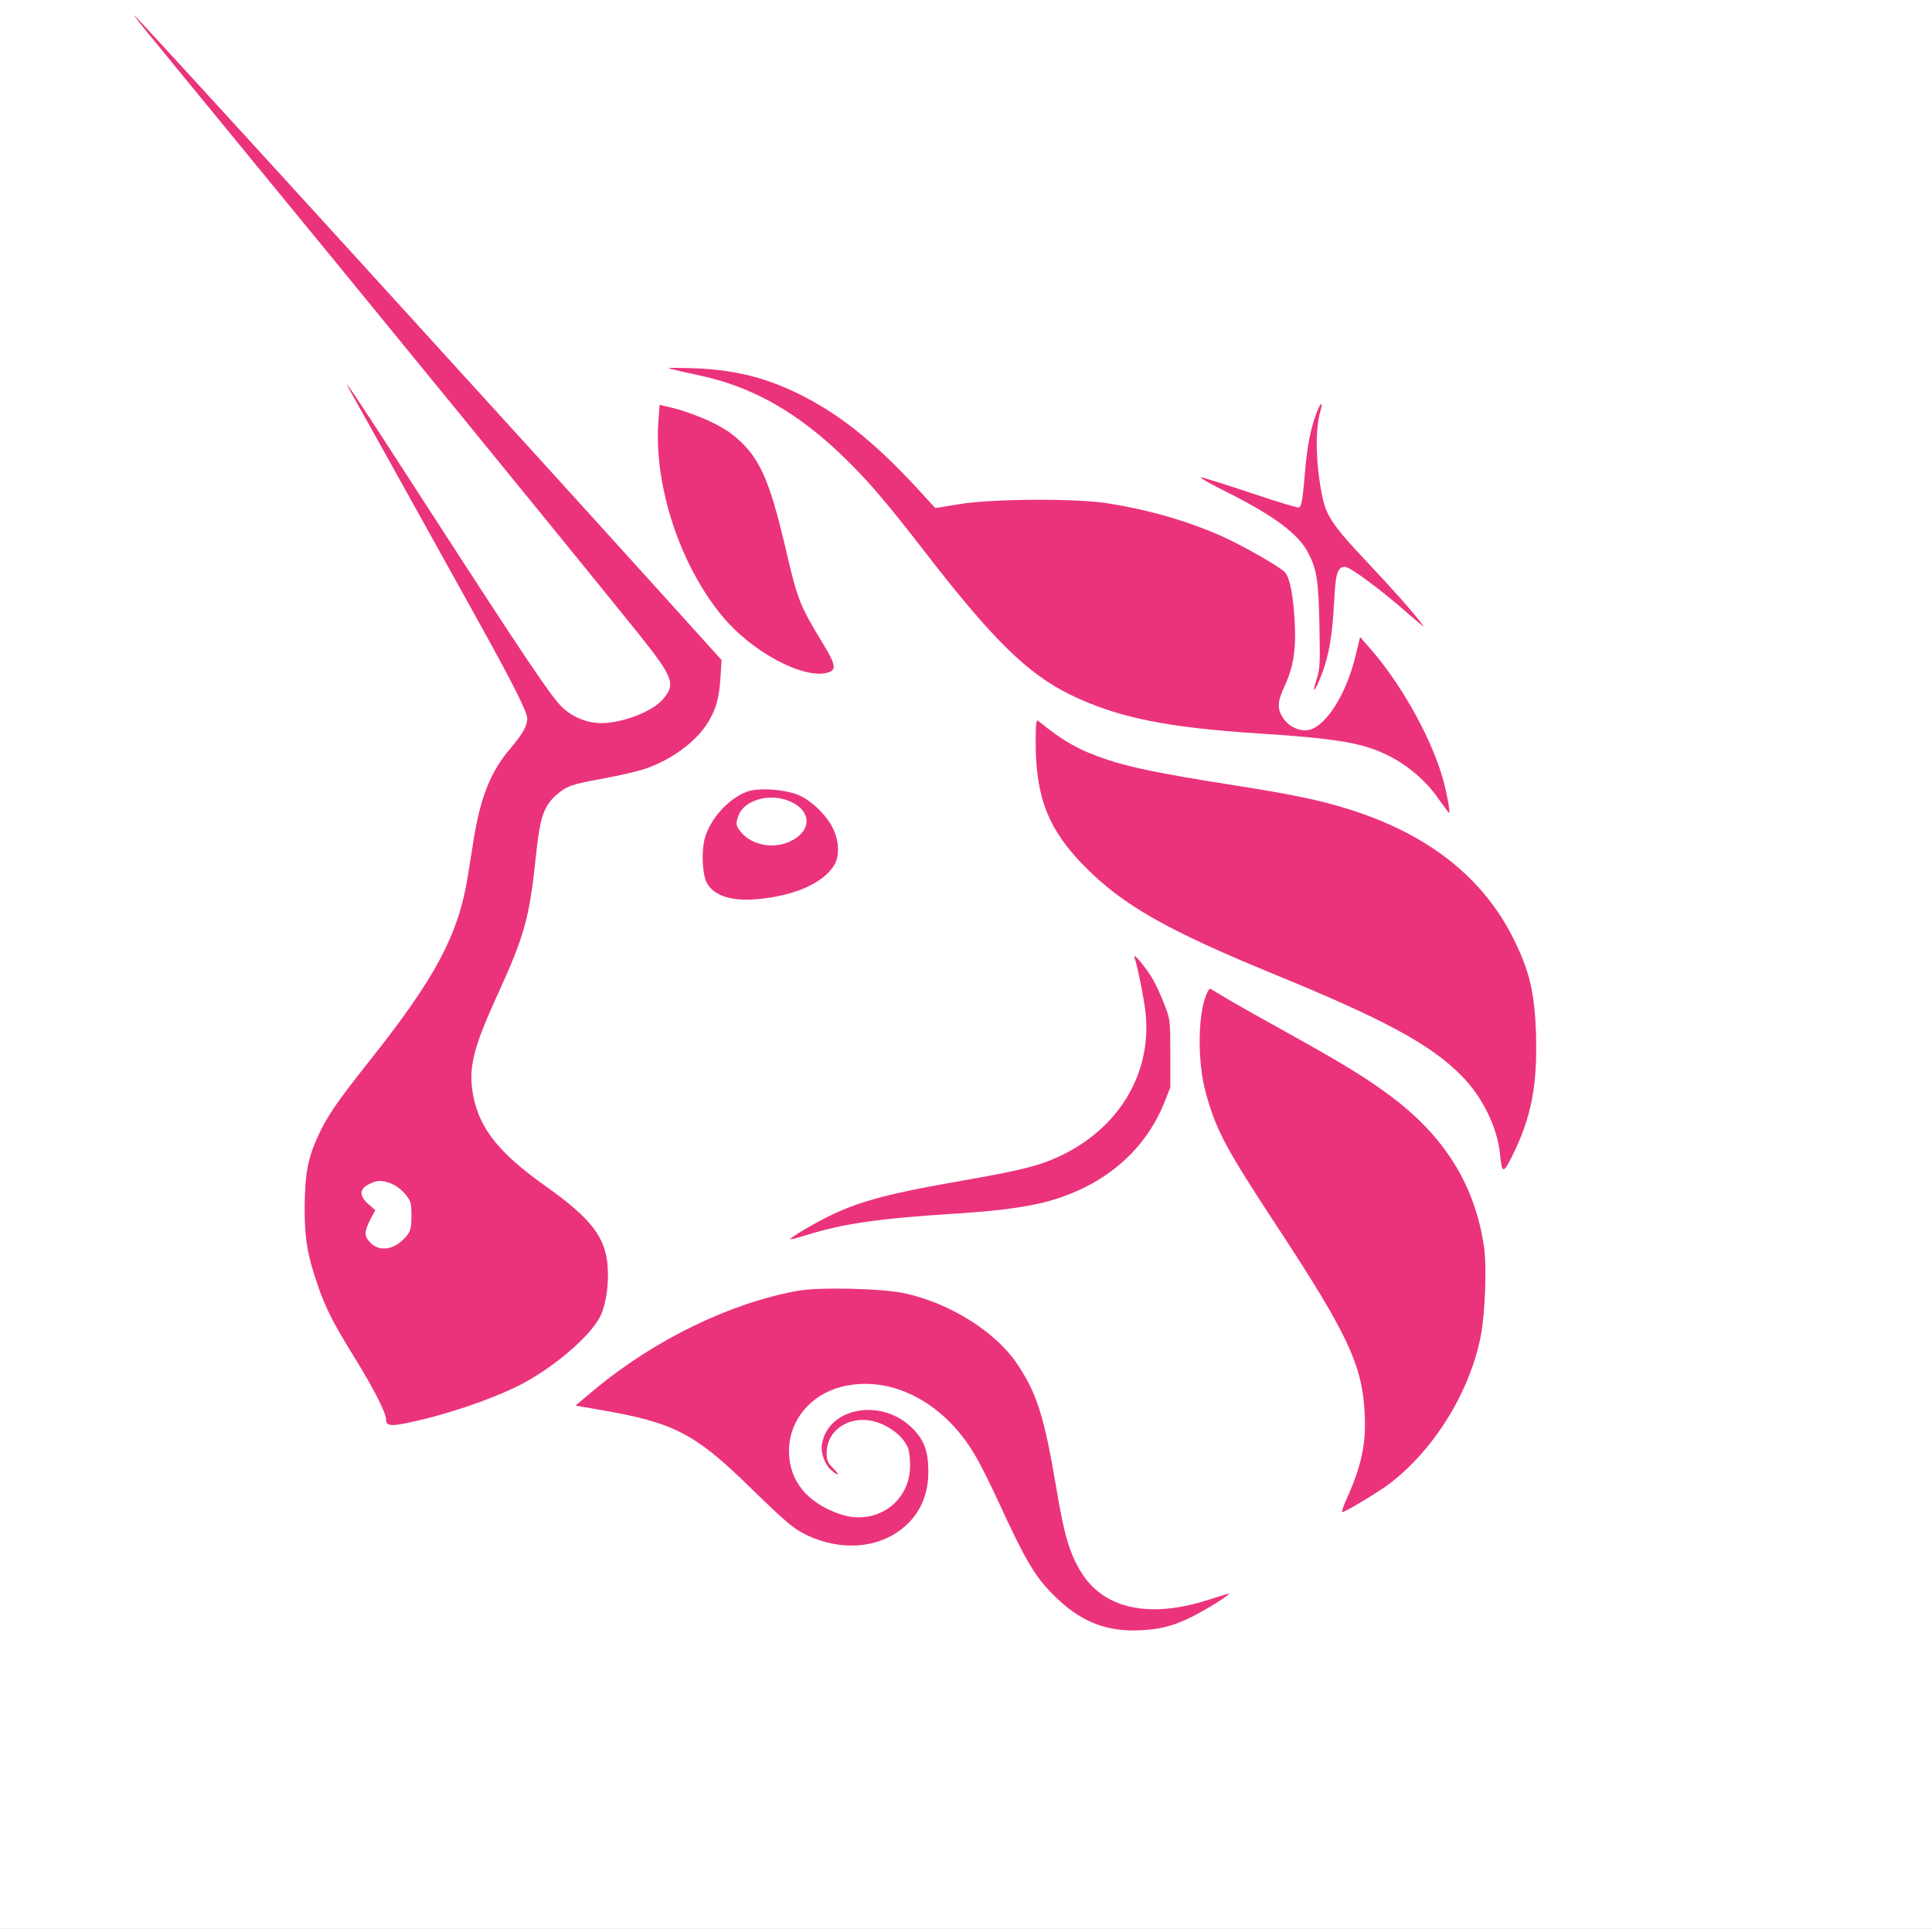
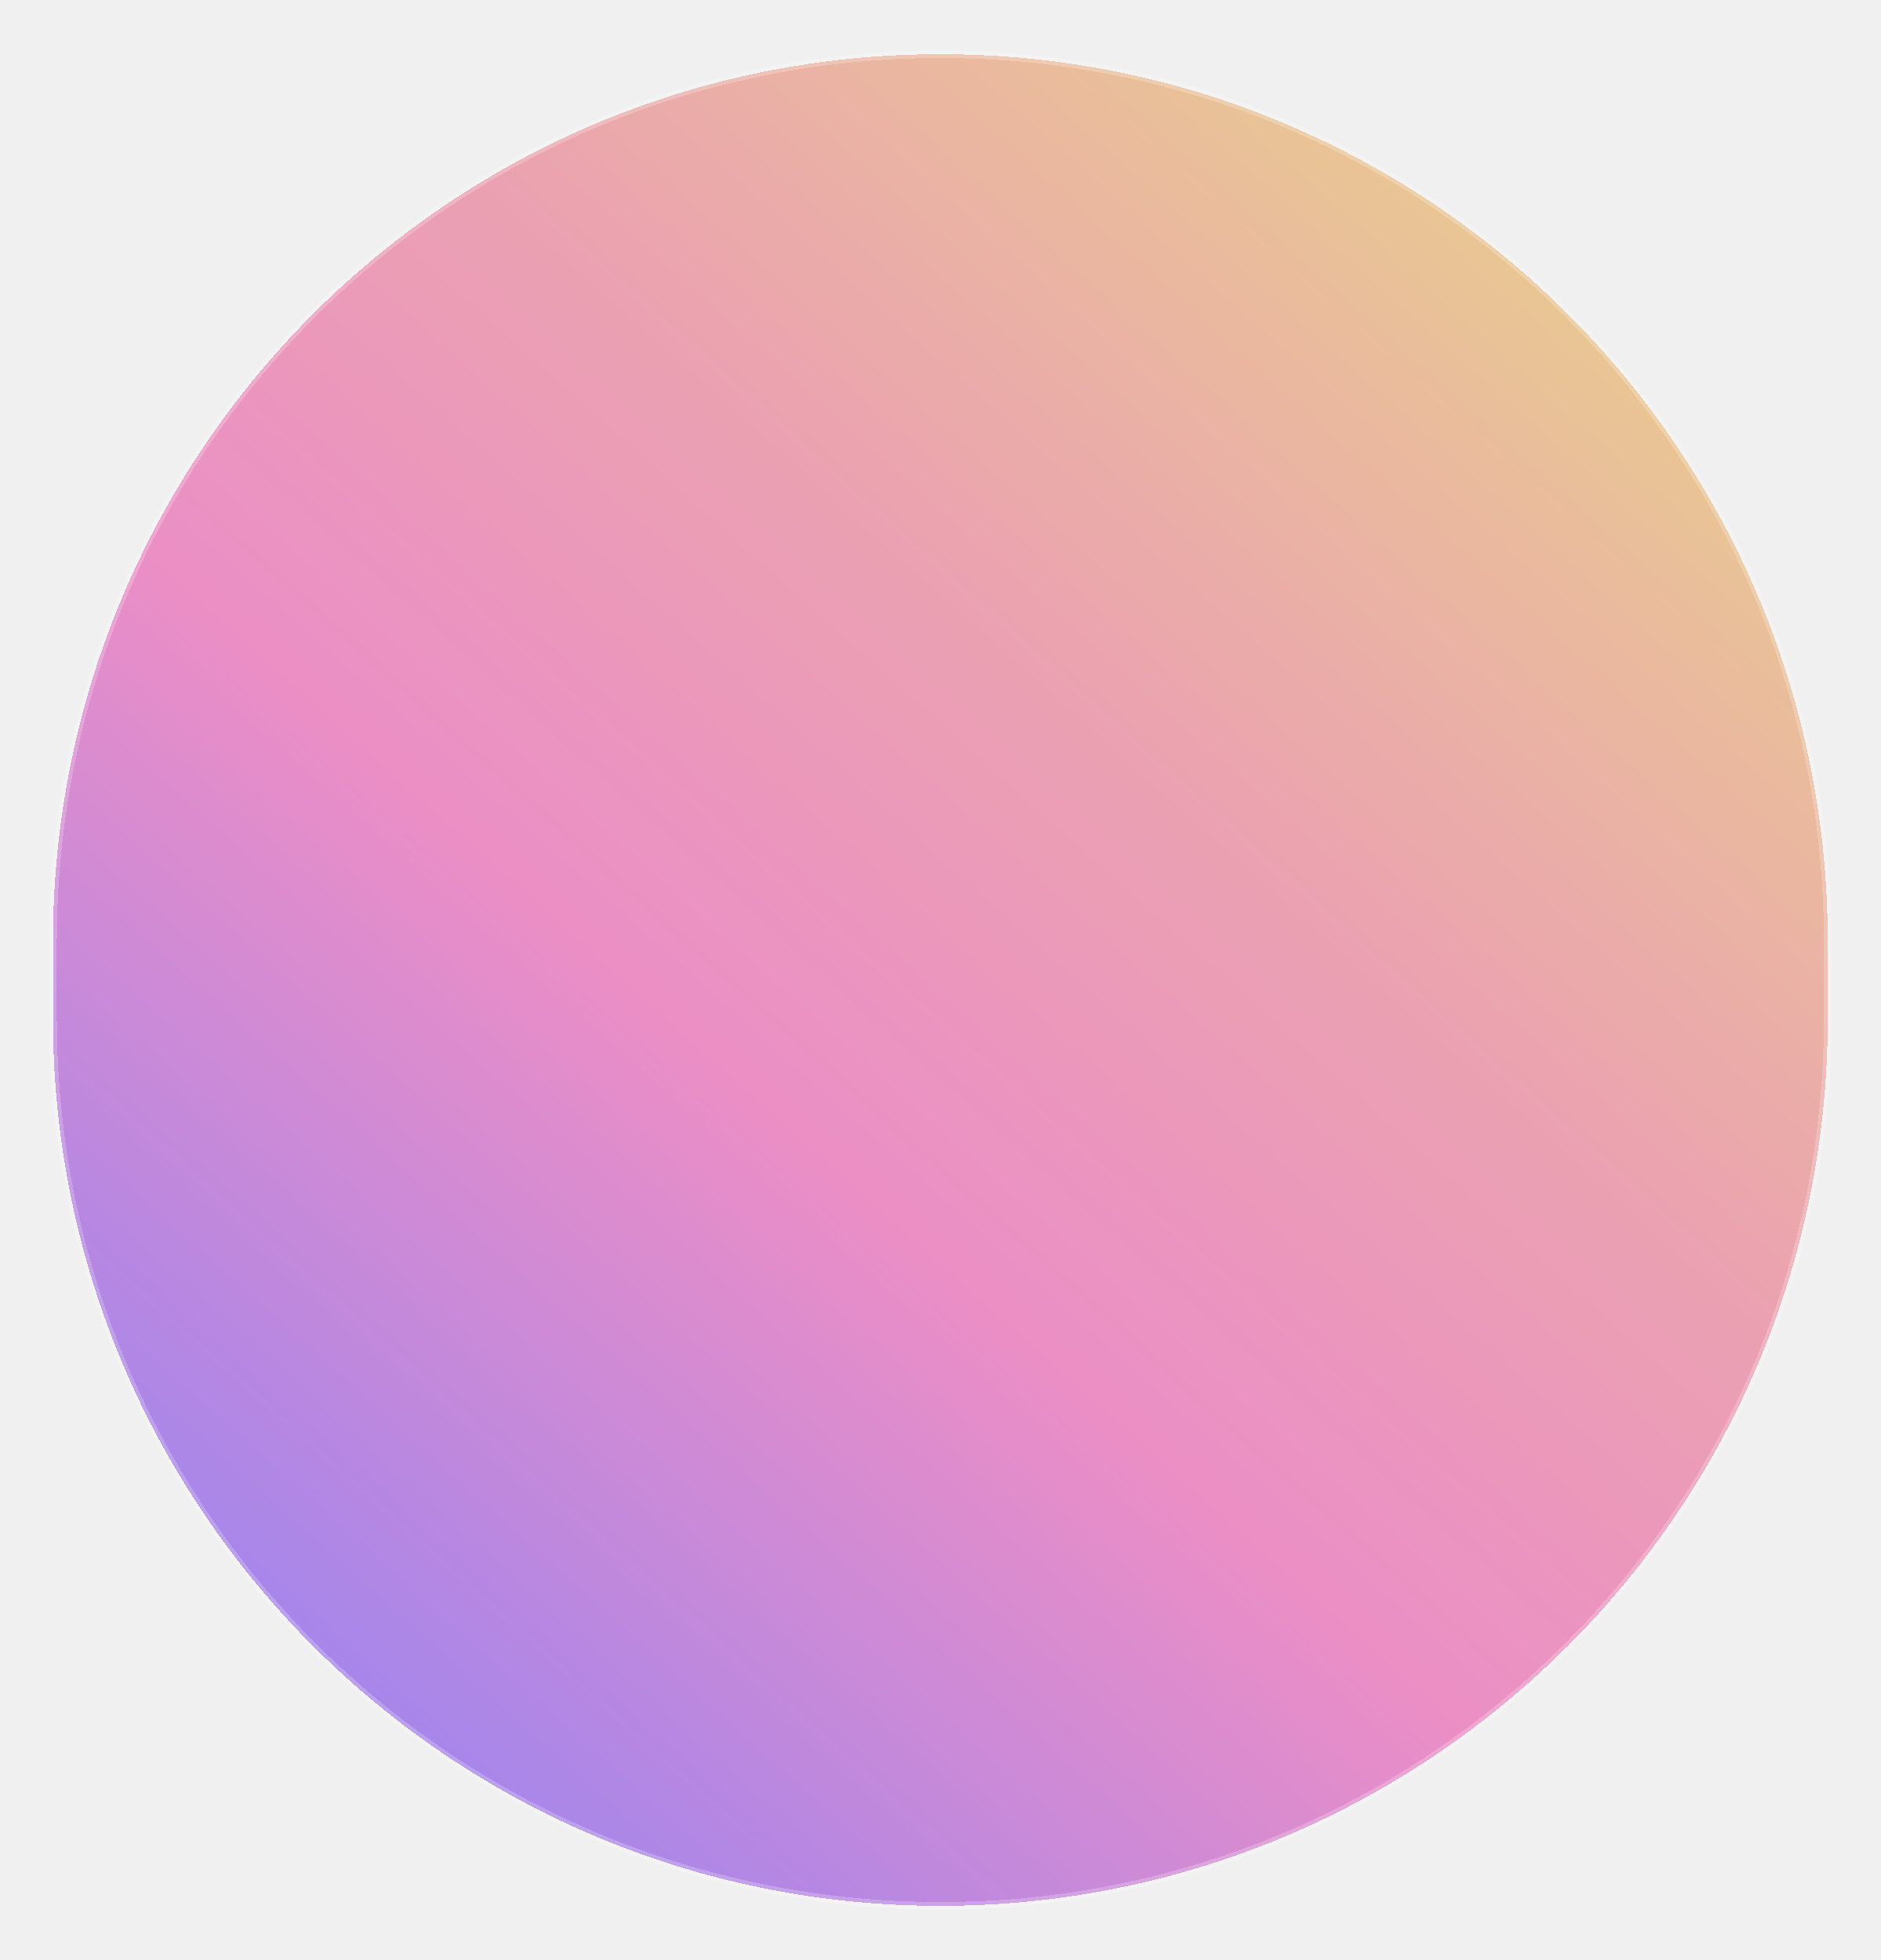
- <svg xmlns="http://www.w3.org/2000/svg" version="1.0" width="1026pt" height="1024pt" viewBox="0 0 1026 1024" preserveAspectRatio="xMidYMid meet">
-   <rect width="100%" height="100%" fill="#fff" />
-   <g transform="translate(0,1024) scale(0.1,-0.1)" fill="#eb337b" stroke="none">
-     <path d="M781 10070 c51 -63 227 -277 390 -476 757 -921 1925 -2352 2222 -2722 186 -233 198 -267 122 -351 -57 -62 -212 -121 -322 -121 -77 0 -158 34 -212 89 -59 59 -193 258 -706 1051 -387 599 -477 734 -413 620 85 -150 670 -1203 745 -1340 133 -243 193 -365 193 -395 0 -40 -24 -82 -90 -160 -104 -122 -158 -256 -195 -486 -9 -57 -23 -144 -31 -194 -49 -307 -172 -538 -515 -970 -177 -223 -228 -297 -277 -401 -56 -120 -73 -205 -74 -383 -1 -167 15 -259 69 -415 44 -127 82 -201 194 -382 101 -163 169 -296 169 -331 0 -34 22 -38 114 -19 203 42 439 122 595 200 177 90 378 261 430 368 29 62 45 165 38 262 -11 156 -87 255 -328 426 -246 174 -351 305 -385 477 -29 148 -4 253 133 551 138 303 165 402 198 717 22 214 41 273 111 335 52 45 81 56 243 85 78 14 176 36 219 50 135 43 269 138 334 237 49 74 67 136 74 248 l6 95 -298 330 c-744 824 -2728 3001 -2817 3090 -16 17 12 -22 64 -85z m1305 -6119 c23 -10 54 -36 70 -57 26 -33 29 -45 29 -110 0 -58 -4 -78 -21 -101 -57 -76 -143 -96 -195 -44 -36 36 -36 57 -3 124 l27 51 -37 32 c-49 43 -48 81 4 106 44 23 75 22 126 -1z" />
-     <path d="M3570 8279 c25 -6 93 -22 151 -34 275 -60 511 -193 752 -425 132 -126 234 -246 442 -515 359 -464 542 -643 769 -754 248 -121 507 -174 1001 -206 288 -18 449 -37 554 -66 163 -44 311 -149 406 -289 27 -38 50 -69 51 -67 7 7 -18 134 -42 210 -70 222 -226 493 -387 674 l-44 50 -26 -106 c-44 -179 -134 -333 -220 -378 -55 -28 -130 -1 -167 60 -28 45 -25 84 10 159 48 103 63 192 56 338 -7 144 -26 242 -52 271 -26 29 -230 145 -341 194 -185 81 -381 137 -598 172 -168 27 -612 25 -789 -4 l-129 -21 -56 61 c-244 269 -427 420 -641 531 -196 101 -369 144 -600 151 -118 3 -137 2 -100 -6z" />
-     <path d="M6990 8043 c-31 -83 -48 -172 -60 -314 -12 -141 -18 -176 -31 -184 -5 -3 -116 30 -246 74 -131 44 -254 82 -273 86 -20 4 33 -27 125 -73 262 -131 391 -227 444 -331 44 -86 53 -146 58 -381 4 -204 3 -231 -15 -287 -27 -87 -10 -69 27 26 39 101 57 209 66 386 7 150 18 185 58 185 26 0 190 -121 332 -246 55 -48 93 -79 85 -69 -51 69 -168 201 -295 335 -175 185 -218 245 -239 337 -38 167 -44 364 -15 466 17 61 3 54 -21 -10z" />
-     <path d="M3496 7997 c-23 -340 117 -763 343 -1033 155 -186 428 -332 556 -296 49 14 44 42 -28 160 -122 201 -131 225 -198 512 -86 365 -140 482 -279 592 -75 59 -225 123 -361 152 l-26 6 -7 -93z" />
-     <path d="M5500 6299 c0 -296 68 -467 265 -665 202 -203 437 -336 1005 -569 583 -239 829 -372 992 -538 111 -112 190 -274 204 -416 10 -103 17 -105 62 -15 104 207 137 377 129 654 -7 219 -35 337 -122 510 -163 324 -455 553 -876 684 -155 48 -292 77 -631 130 -365 58 -518 89 -645 131 -151 50 -231 95 -370 207 -10 8 -13 -16 -13 -113z" />
-     <path d="M3967 6036 c-97 -36 -193 -141 -223 -244 -20 -68 -15 -192 9 -239 36 -69 130 -100 267 -88 197 17 351 85 409 179 30 47 28 126 -4 194 -31 68 -111 147 -180 178 -70 32 -218 43 -278 20z m251 -63 c104 -60 80 -168 -47 -211 -82 -28 -183 -4 -234 57 -31 37 -32 49 -13 95 37 88 191 120 294 59z" />
-     <path d="M6025 5155 c18 -54 54 -238 60 -305 28 -318 -147 -605 -460 -751 -106 -50 -212 -76 -512 -128 -479 -84 -611 -125 -846 -263 -37 -22 -69 -44 -72 -48 -3 -4 37 5 87 21 193 61 389 89 788 114 265 17 420 40 544 80 273 89 470 266 568 507 l33 83 0 180 c0 173 -1 183 -29 255 -15 41 -43 102 -61 135 -35 63 -112 155 -100 120z" />
-     <path d="M6406 4958 c-46 -111 -47 -363 -2 -523 53 -195 106 -294 376 -705 376 -572 454 -738 467 -992 9 -166 -16 -283 -101 -470 -14 -32 -22 -58 -18 -58 15 0 188 104 247 148 241 182 433 493 490 794 22 119 31 365 16 467 -48 326 -208 585 -493 798 -135 101 -248 170 -566 347 -156 86 -307 172 -337 191 -30 19 -57 35 -60 35 -3 0 -12 -15 -19 -32z" />
-     <path d="M4240 3386 c-360 -64 -764 -260 -1085 -527 l-99 -83 132 -23 c390 -67 501 -124 792 -408 199 -194 236 -225 311 -260 174 -80 362 -68 493 32 97 74 146 178 146 308 0 108 -22 168 -84 230 -162 163 -448 113 -481 -84 -8 -47 17 -113 53 -141 39 -32 43 -23 6 14 -29 29 -34 41 -34 81 0 100 83 175 194 175 94 0 207 -71 238 -149 6 -14 11 -55 11 -91 2 -196 -181 -325 -371 -261 -176 60 -272 178 -272 336 0 160 112 297 276 340 258 67 542 -76 708 -356 28 -46 82 -153 121 -238 162 -352 206 -424 328 -538 129 -120 264 -170 437 -160 109 6 176 24 275 74 68 34 197 114 192 120 -2 1 -50 -13 -108 -32 -319 -103 -564 -48 -683 155 -58 99 -85 191 -126 436 -65 385 -104 507 -211 665 -114 168 -355 319 -594 371 -117 26 -452 34 -565 14z" />
+ <svg xmlns="http://www.w3.org/2000/svg" width="71" height="74" viewBox="0 0 71 74" fill="none">
+   <g filter="url(#filter0_d_3246_5165)">
+     <rect x="2" y="2.046" width="67" height="69.909" rx="33.5" fill="url(#paint0_linear_3246_5165)" shape-rendering="crispEdges" />
+     <rect x="2" y="2.046" width="67" height="69.909" rx="33.5" fill="black" fill-opacity="0.08" shape-rendering="crispEdges" />
+     <rect x="2" y="2.046" width="67" height="69.909" rx="33.5" stroke="url(#paint1_radial_3246_5165)" stroke-width="0.291" shape-rendering="crispEdges" />
  </g>
+   <defs>
+     <filter id="filter0_d_3246_5165" x="0.402" y="0.738" width="70.197" height="73.106" filterUnits="userSpaceOnUse" color-interpolation-filters="sRGB">
+       <feFlood flood-opacity="0" result="BackgroundImageFix" />
+       <feColorMatrix in="SourceAlpha" type="matrix" values="0 0 0 0 0 0 0 0 0 0 0 0 0 0 0 0 0 0 127 0" result="hardAlpha" />
+       <feOffset dy="0.291" />
+       <feGaussianBlur stdDeviation="0.727" />
+       <feComposite in2="hardAlpha" operator="out" />
+       <feColorMatrix type="matrix" values="0 0 0 0 1 0 0 0 0 1 0 0 0 0 1 0 0 0 0.05 0" />
+       <feBlend mode="normal" in2="BackgroundImageFix" result="effect1_dropShadow_3246_5165" />
+       <feBlend mode="normal" in="SourceGraphic" in2="effect1_dropShadow_3246_5165" result="shape" />
+     </filter>
+     <linearGradient id="paint0_linear_3246_5165" x1="60.93" y1="12.696" x2="14.152" y2="65.057" gradientUnits="userSpaceOnUse">
+       <stop stop-color="#FDD7A0" />
+       <stop offset="0.349" stop-color="#FFAEC1" />
+       <stop offset="0.62" stop-color="#FF9AD7" />
+       <stop offset="1" stop-color="#B391FF" />
+     </linearGradient>
+     <radialGradient id="paint1_radial_3246_5165" cx="0" cy="0" r="1" gradientUnits="userSpaceOnUse" gradientTransform="translate(35.5 37) rotate(90) scale(34.9545 33.5)">
+       <stop stop-color="white" />
+       <stop offset="1" stop-color="white" stop-opacity="0.21" />
+     </radialGradient>
+   </defs>
</svg>
